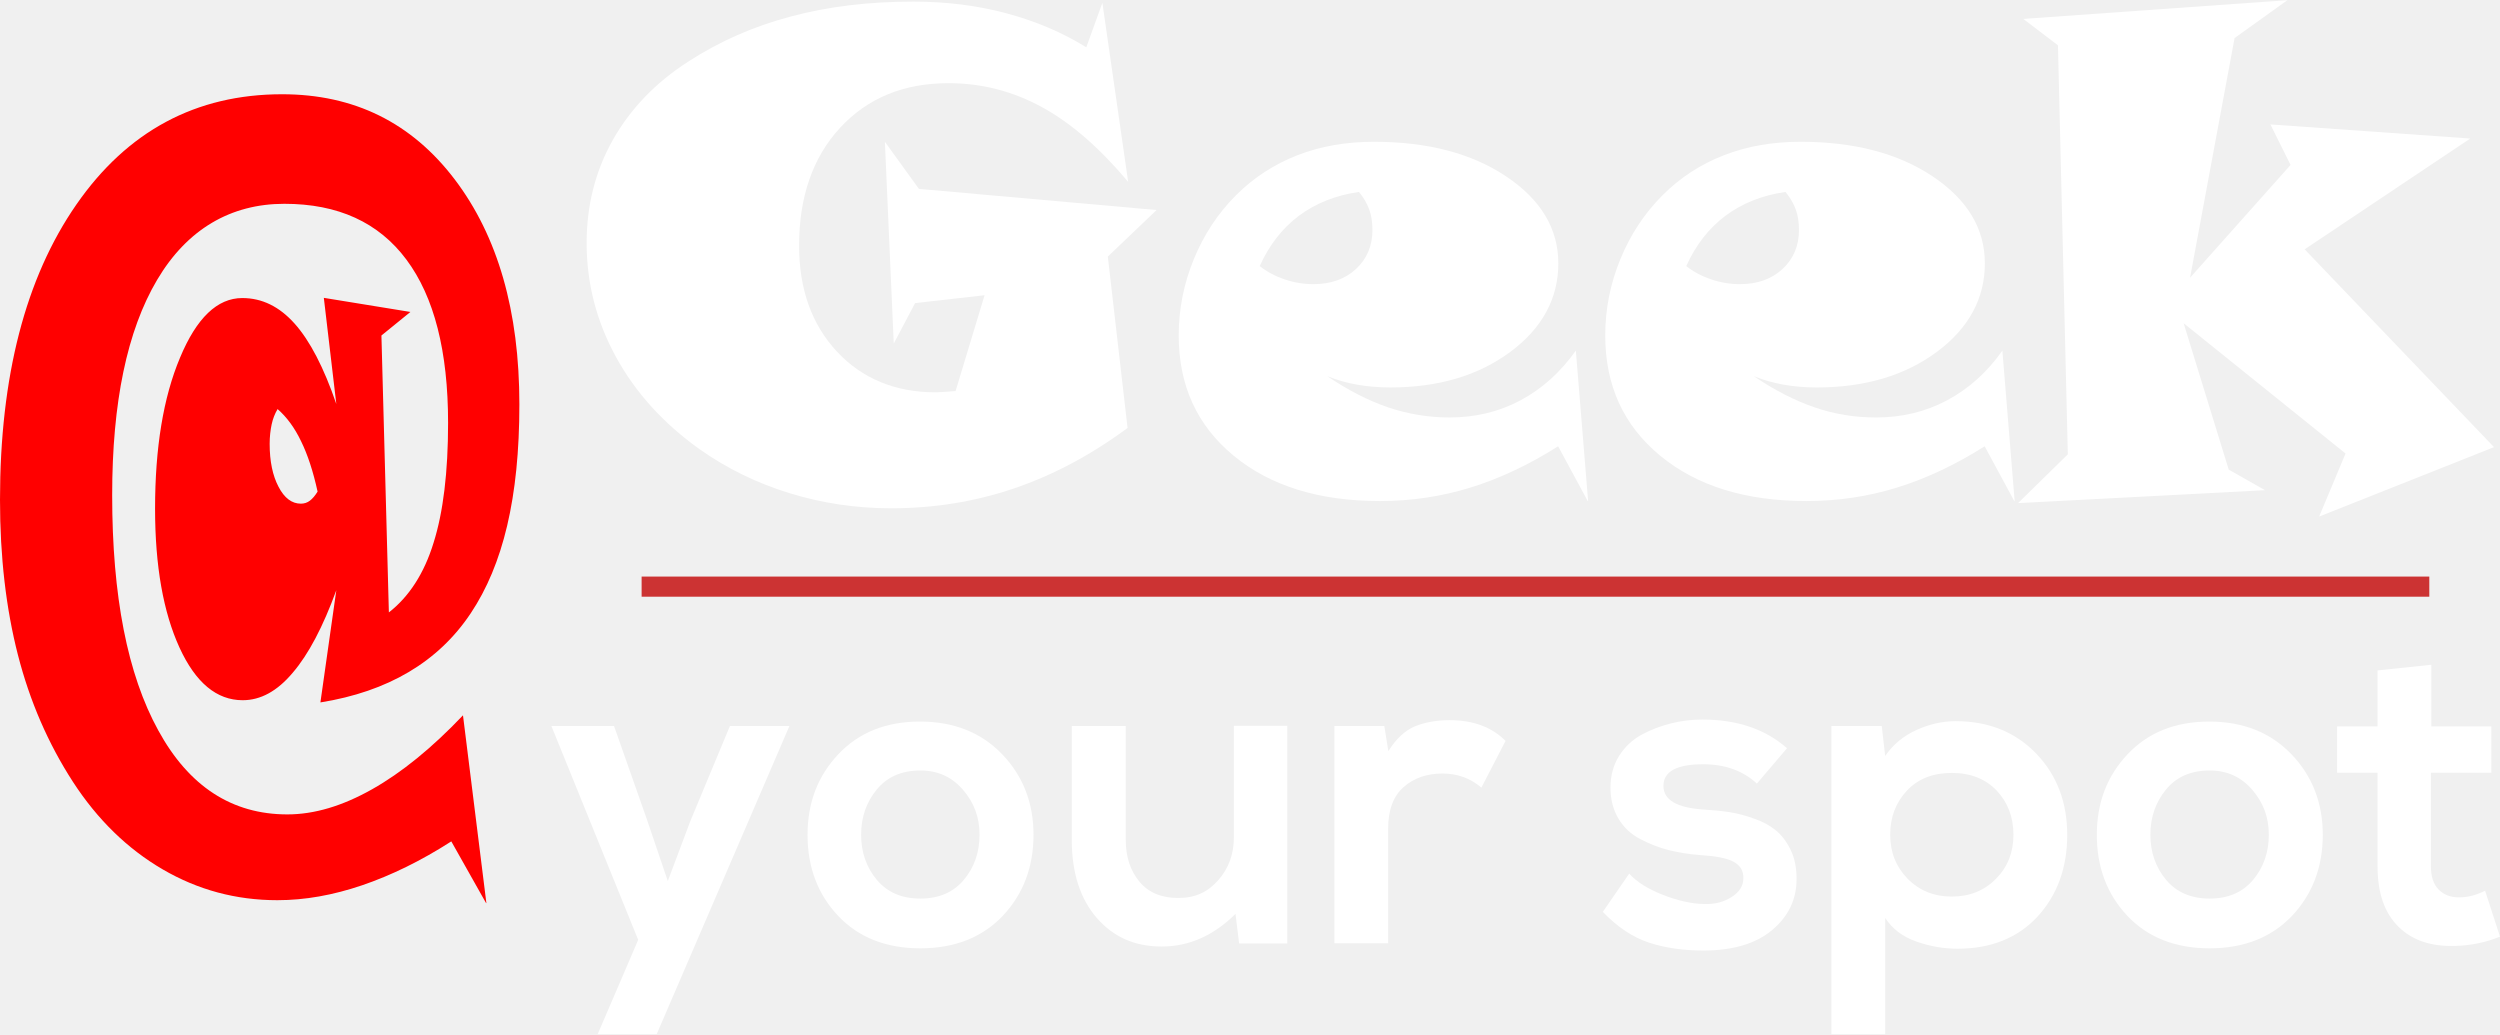
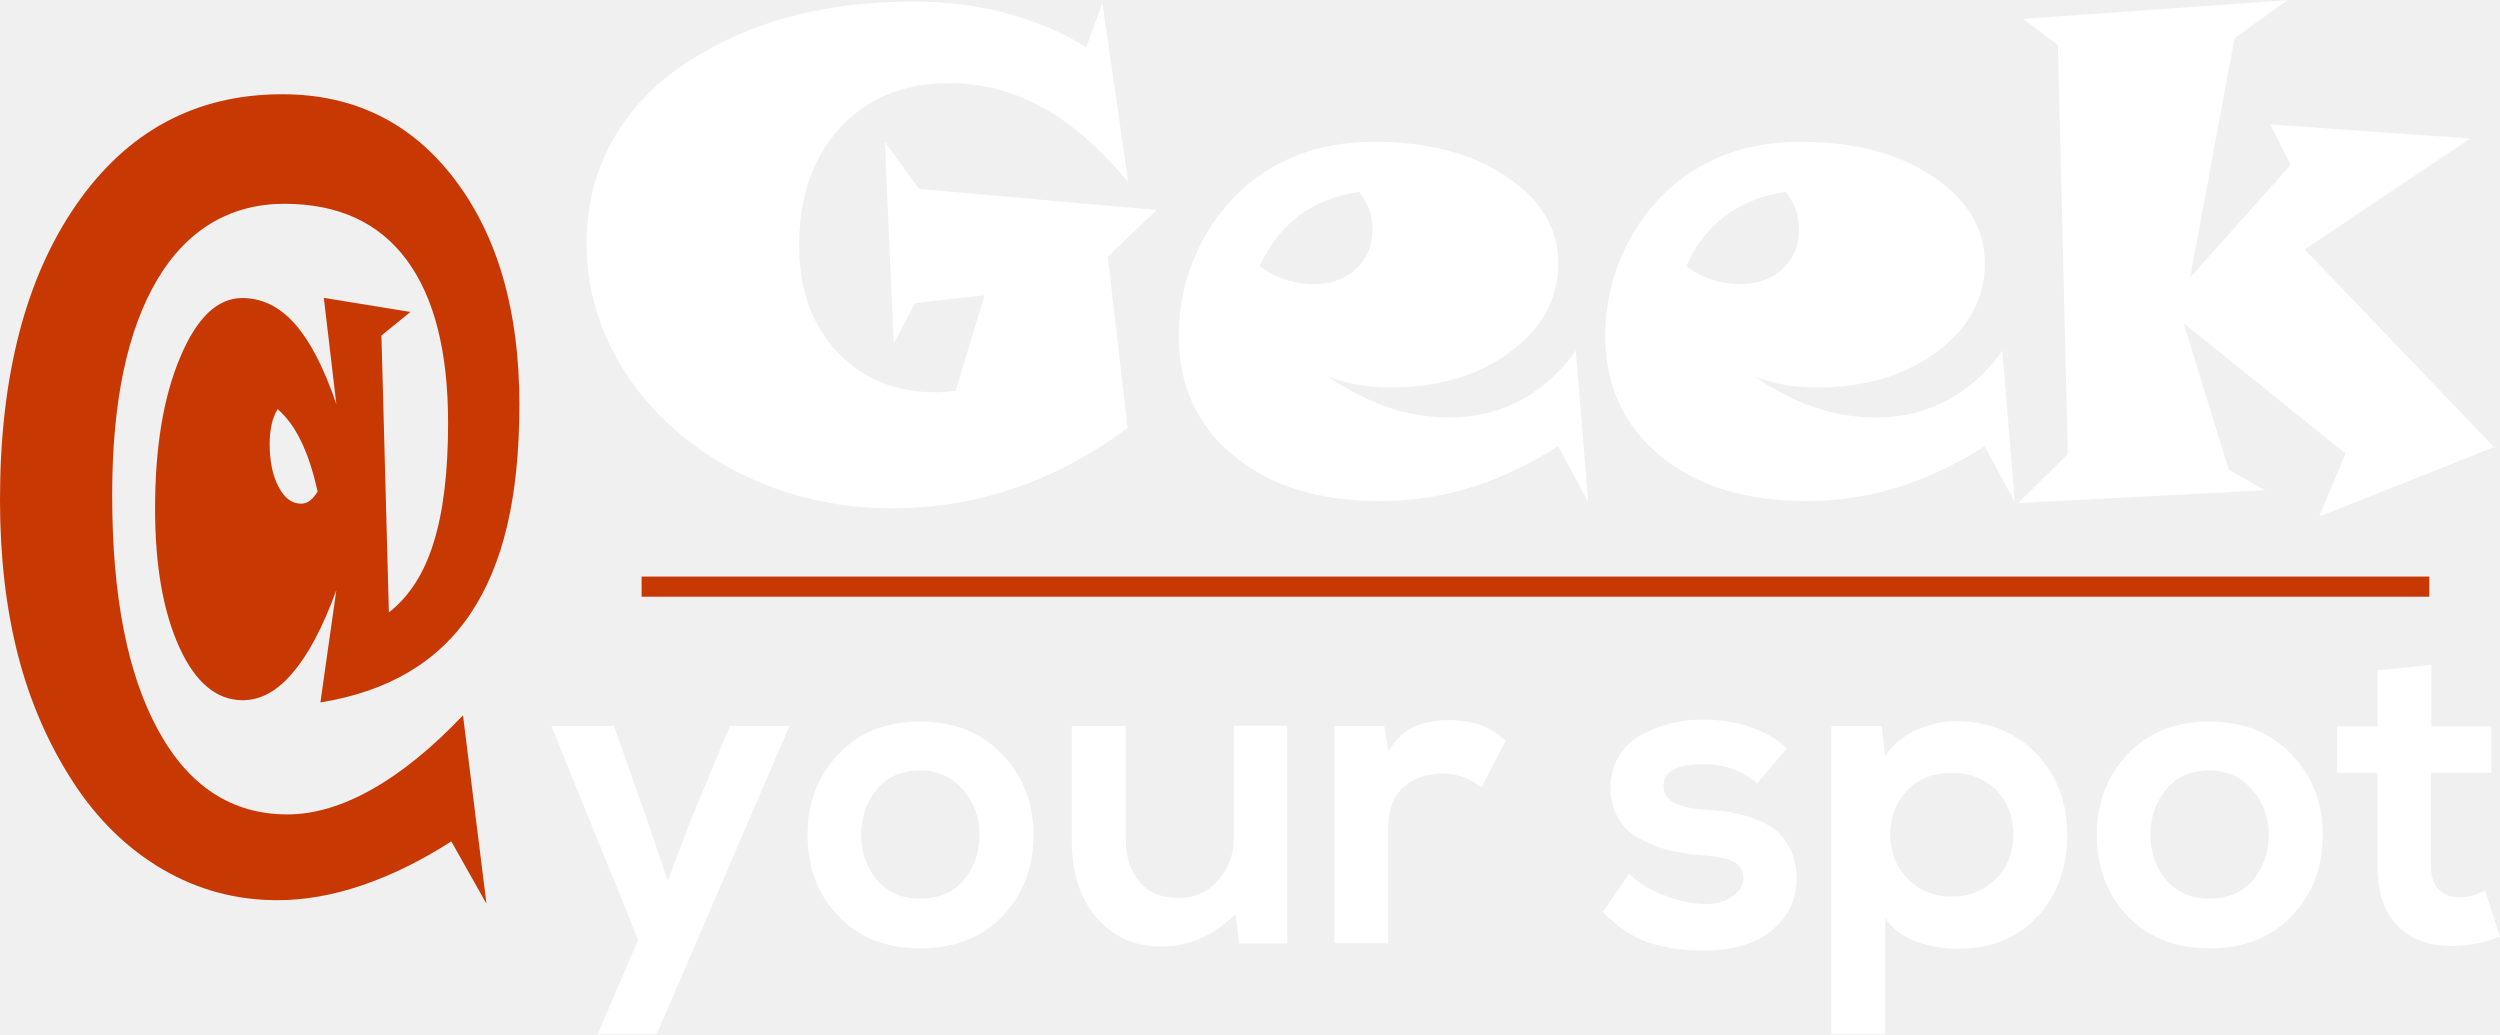
<svg xmlns="http://www.w3.org/2000/svg" id="Layer_1" data-name="Layer 1" width="124.14" height="51.35" viewBox="0 0 124.14 51.35" version="1.1">
  <defs id="defs14" />
-   <path d="M24.14,44.85l-1.73-3.07c-1.51,.97-2.99,1.69-4.43,2.18s-2.84,.74-4.21,.74c-2.05,0-3.94-.51-5.69-1.53-1.75-1.02-3.24-2.47-4.46-4.35-1.23-1.9-2.14-4-2.73-6.3-.59-2.3-.89-4.87-.89-7.7,0-6.12,1.26-11.01,3.79-14.66,2.53-3.65,5.94-5.48,10.22-5.48,3.57,0,6.43,1.41,8.57,4.23,2.14,2.82,3.21,6.54,3.21,11.17s-.81,7.97-2.42,10.38c-1.61,2.41-4.1,3.88-7.46,4.42l.79-5.57c-.66,1.81-1.38,3.18-2.16,4.09-.77,.92-1.6,1.37-2.49,1.37-1.29,0-2.34-.87-3.14-2.62s-1.21-4.04-1.21-6.89c0-3.03,.41-5.53,1.24-7.5,.82-1.97,1.85-2.96,3.09-2.96,.98,0,1.84,.42,2.6,1.27,.76,.85,1.45,2.18,2.07,3.99l-.62-5.27,4.3,.7-1.44,1.17,.37,13.75c1-.78,1.75-1.93,2.22-3.46,.48-1.52,.72-3.51,.72-5.95,0-3.56-.69-6.26-2.07-8.11-1.38-1.85-3.4-2.77-6.06-2.77s-4.83,1.26-6.32,3.78c-1.49,2.52-2.23,6.08-2.23,10.69,0,5.01,.76,8.9,2.29,11.68,1.52,2.78,3.66,4.17,6.41,4.17,1.34,0,2.74-.42,4.21-1.25,1.47-.83,2.97-2.05,4.51-3.67l1.16,9.31ZM13.78,20.32c-.13,.22-.23,.47-.29,.75-.06,.28-.1,.61-.1,.97,0,.87,.15,1.58,.44,2.13,.29,.56,.66,.84,1.11,.84,.17,0,.32-.05,.45-.15,.13-.1,.26-.25,.38-.45-.22-1-.49-1.83-.82-2.5-.32-.67-.71-1.2-1.17-1.6Z" fill="#c33" id="path1" style="fill:#ff0000;fill-opacity:1" />
-   <g id="g14">
-     <g id="g2">
-       <g id="g1">
-         <g id="g5">
-           <path d="M57.43,10.43l-2.42,2.31,.98,8.51c-1.81,1.34-3.69,2.34-5.63,3-1.94,.66-3.98,.99-6.11,.99-1.73,0-3.42-.25-5.04-.75-1.63-.5-3.12-1.23-4.48-2.19-1.79-1.28-3.17-2.8-4.14-4.57-.97-1.77-1.46-3.66-1.46-5.66,0-1.87,.43-3.57,1.3-5.12,.87-1.54,2.12-2.85,3.76-3.9,1.53-.99,3.22-1.74,5.08-2.23,1.86-.5,3.89-.74,6.08-.74,1.63,0,3.17,.19,4.62,.58,1.46,.39,2.78,.95,3.97,1.69l.8-2.21,1.28,8.89c-1.41-1.68-2.83-2.92-4.28-3.71-1.45-.79-2.99-1.19-4.64-1.19-2.23,0-4.02,.74-5.38,2.21s-2.04,3.43-2.04,5.86c0,2.16,.63,3.92,1.88,5.26s2.89,2.02,4.89,2.02c.04,0,.18,0,.41-.02,.23-.02,.43-.03,.59-.04l1.44-4.76-3.45,.39-1.06,2.01-.44-10.02,1.69,2.34,11.8,1.05Z" id="path2" style="fill:#ffffff;fill-opacity:1" />
-           <path d="M78.84,24.88l-1.47-2.72c-1.45,.92-2.9,1.6-4.35,2.05-1.45,.45-2.95,.67-4.5,.67-3.02,0-5.44-.75-7.26-2.25s-2.73-3.49-2.73-5.97c0-1.31,.25-2.57,.75-3.79,.5-1.22,1.2-2.28,2.1-3.18,.87-.87,1.89-1.53,3.04-1.98,1.15-.45,2.42-.67,3.81-.67,2.65,0,4.84,.57,6.56,1.72,1.72,1.15,2.59,2.59,2.59,4.32s-.79,3.21-2.38,4.39c-1.59,1.18-3.58,1.77-5.97,1.77-.59,0-1.14-.05-1.65-.14-.51-.09-1-.23-1.47-.42,1.03,.7,2.03,1.21,3.02,1.55,.99,.33,2,.5,3.05,.5,1.28,0,2.45-.28,3.52-.85,1.07-.57,1.98-1.39,2.75-2.47l.61,7.48Zm-16.29-11.67c.35,.28,.76,.5,1.23,.66,.47,.16,.95,.24,1.44,.24,.86,0,1.57-.25,2.11-.75,.54-.5,.82-1.15,.82-1.93,0-.38-.05-.73-.16-1.03s-.28-.59-.51-.87c-1.17,.17-2.16,.57-2.99,1.19-.82,.62-1.47,1.45-1.94,2.5Z" id="path3" style="fill:#ffffff;fill-opacity:1" />
-           <path d="M100.02,24.88l-1.47-2.72c-1.45,.92-2.9,1.6-4.35,2.05-1.45,.45-2.95,.67-4.5,.67-3.02,0-5.44-.75-7.26-2.25-1.82-1.5-2.73-3.49-2.73-5.97,0-1.31,.25-2.57,.75-3.79,.5-1.22,1.2-2.28,2.1-3.18,.87-.87,1.88-1.53,3.04-1.98,1.15-.45,2.42-.67,3.81-.67,2.65,0,4.84,.57,6.56,1.72,1.72,1.15,2.59,2.59,2.59,4.32s-.79,3.21-2.38,4.39c-1.59,1.18-3.58,1.77-5.97,1.77-.59,0-1.14-.05-1.65-.14s-1-.23-1.47-.42c1.03,.7,2.03,1.21,3.02,1.55s2,.5,3.05,.5c1.28,0,2.45-.28,3.52-.85,1.07-.57,1.99-1.39,2.75-2.47l.61,7.48Zm-16.29-11.67c.35,.28,.76,.5,1.23,.66,.47,.16,.95,.24,1.44,.24,.86,0,1.57-.25,2.11-.75,.54-.5,.82-1.15,.82-1.93,0-.38-.05-.73-.16-1.03s-.28-.59-.51-.87c-1.17,.17-2.16,.57-2.99,1.19-.82,.62-1.47,1.45-1.94,2.5Z" id="path4" style="fill:#ffffff;fill-opacity:1" />
-           <path d="M123.85,22.2l-8.69,3.45,1.31-3.13-8.04-6.47,2.24,7.27,1.8,1.02-12.26,.64,2.47-2.42-.49-20.31-1.72-1.31,13.11-.93-2.62,1.88-2.21,11.9,4.99-5.6-1-2.01,9.92,.7-8.22,5.5,9.4,9.82Z" id="path5" style="fill:#ffffff;fill-opacity:1" />
-         </g>
-         <g id="g13">
-           <path d="M36.24,36.05h2.96l-6.59,15.3h-2.93l2.01-4.68-4.31-10.62h3.11l1.64,4.66,1.03,3.04,1.12-2.98,1.97-4.73Z" id="path6" style="fill:#ffffff;fill-opacity:1" />
-           <path d="M41.63,37.45c1.02-1.08,2.37-1.62,4.05-1.62s3.04,.54,4.08,1.62c1.04,1.08,1.56,2.42,1.56,4.01s-.51,2.94-1.53,4.02c-1.02,1.07-2.39,1.61-4.09,1.61s-3.07-.54-4.08-1.61c-1.01-1.07-1.52-2.41-1.52-4.02s.51-2.93,1.53-4.01Zm4.07,.81c-.92,0-1.64,.31-2.16,.94-.52,.63-.78,1.38-.78,2.25s.26,1.62,.78,2.24c.52,.62,1.24,.93,2.16,.93s1.64-.31,2.16-.93c.52-.62,.78-1.37,.78-2.24s-.27-1.59-.82-2.23c-.55-.64-1.25-.96-2.11-.96Z" id="path7" style="fill:#ffffff;fill-opacity:1" />
-           <path d="M53.23,36.05h2.67v5.65c0,.85,.23,1.54,.68,2.08,.45,.54,1.09,.81,1.93,.81s1.46-.29,1.98-.88c.52-.58,.78-1.3,.78-2.15v-5.52h2.65v10.81h-2.39l-.18-1.47c-1.09,1.08-2.31,1.62-3.66,1.62s-2.4-.47-3.23-1.42c-.82-.95-1.24-2.24-1.24-3.87v-5.67Z" id="path8" style="fill:#ffffff;fill-opacity:1" />
-           <path d="M66.27,36.05h2.47l.2,1.25c.38-.61,.82-1.02,1.31-1.23,.5-.2,1.07-.31,1.73-.31,1.17,0,2.09,.34,2.78,1.03l-1.2,2.32c-.55-.47-1.2-.7-1.93-.7-.77,0-1.42,.22-1.93,.67-.51,.45-.77,1.13-.77,2.07v5.69h-2.67v-10.79Z" id="path9" style="fill:#ffffff;fill-opacity:1" />
-           <path d="M88.73,37.16l-1.49,1.75c-.69-.64-1.58-.96-2.67-.96-1.31,0-1.97,.36-1.97,1.07s.67,1.09,2.01,1.18c.48,.03,.91,.07,1.28,.13,.37,.06,.78,.16,1.21,.32,.44,.15,.8,.35,1.09,.59s.54,.57,.73,.97c.2,.41,.29,.89,.29,1.44,0,1.01-.4,1.85-1.21,2.53-.81,.68-1.95,1.02-3.42,1.02-.99,0-1.89-.13-2.69-.39-.8-.26-1.57-.77-2.3-1.53l1.31-1.9c.37,.41,.92,.76,1.66,1.05,.74,.29,1.43,.45,2.06,.46,.53,.02,.98-.1,1.37-.35,.39-.25,.58-.56,.58-.94s-.16-.63-.49-.81-.88-.28-1.65-.33c-.57-.04-1.09-.13-1.58-.25-.48-.12-.95-.31-1.41-.55-.46-.24-.82-.58-1.08-1.02-.26-.44-.39-.95-.39-1.53s.14-1.12,.43-1.58c.29-.45,.66-.8,1.12-1.05,.46-.25,.94-.43,1.46-.56s1.03-.19,1.55-.19c1.72,0,3.12,.47,4.2,1.42Z" id="path10" style="fill:#ffffff;fill-opacity:1" />
-           <path d="M93.61,51.35h-2.67v-15.3h2.5l.17,1.49c.39-.57,.91-1,1.55-1.29,.64-.29,1.29-.44,1.95-.44,1.63,0,2.97,.54,4,1.61,1.03,1.07,1.54,2.42,1.54,4.04s-.49,2.98-1.47,4.05c-.98,1.06-2.31,1.6-3.98,1.6-.69,0-1.37-.12-2.05-.36s-1.19-.63-1.54-1.17v5.78Zm1.11-7.72c.58,.59,1.31,.89,2.2,.89s1.62-.3,2.2-.89,.86-1.32,.86-2.18-.28-1.61-.83-2.19c-.55-.58-1.3-.88-2.23-.88s-1.68,.29-2.23,.88-.83,1.31-.83,2.19,.29,1.59,.86,2.18Z" id="path11" style="fill:#ffffff;fill-opacity:1" />
-           <path d="M105.65,37.45c1.02-1.08,2.37-1.62,4.05-1.62s3.04,.54,4.08,1.62c1.04,1.08,1.56,2.42,1.56,4.01s-.51,2.94-1.53,4.02c-1.02,1.07-2.39,1.61-4.09,1.61s-3.07-.54-4.08-1.61c-1.01-1.07-1.52-2.41-1.52-4.02s.51-2.93,1.53-4.01Zm4.07,.81c-.92,0-1.64,.31-2.16,.94-.52,.63-.78,1.38-.78,2.25s.26,1.62,.78,2.24c.52,.62,1.24,.93,2.16,.93s1.64-.31,2.16-.93c.52-.62,.78-1.37,.78-2.24s-.27-1.59-.82-2.23c-.55-.64-1.25-.96-2.11-.96Z" id="path12" style="fill:#ffffff;fill-opacity:1" />
-           <path d="M118.06,33.29l2.67-.28v3.06h2.98v2.3h-3v4.66c0,.5,.13,.88,.38,1.14,.26,.26,.59,.39,1.02,.39s.85-.11,1.29-.33l.74,2.28c-.71,.29-1.45,.44-2.21,.46-1.2,.04-2.14-.27-2.83-.95-.69-.68-1.04-1.67-1.04-2.99v-4.66h-2.01v-2.3h2.01v-2.78Z" id="path13" style="fill:#ffffff;fill-opacity:1" />
-         </g>
-         <line x1="120.63" y1="29.13" x2="31.86" y2="29.13" fill="none" stroke="#c33" stroke-miterlimit="10" id="line13" style="fill:#3b0000;fill-opacity:1" />
-       </g>
+   <path d="M24.14,44.85l-1.73-3.07c-1.51,.97-2.99,1.69-4.43,2.18s-2.84,.74-4.21,.74c-2.05,0-3.94-.51-5.69-1.53-1.75-1.02-3.24-2.47-4.46-4.35-1.23-1.9-2.14-4-2.73-6.3-.59-2.3-.89-4.87-.89-7.7,0-6.12,1.26-11.01,3.79-14.66,2.53-3.65,5.94-5.48,10.22-5.48,3.57,0,6.43,1.41,8.57,4.23,2.14,2.82,3.21,6.54,3.21,11.17s-.81,7.97-2.42,10.38c-1.61,2.41-4.1,3.88-7.46,4.42l.79-5.57c-.66,1.81-1.38,3.18-2.16,4.09-.77,.92-1.6,1.37-2.49,1.37-1.29,0-2.34-.87-3.14-2.62s-1.21-4.04-1.21-6.89c0-3.03,.41-5.53,1.24-7.5,.82-1.97,1.85-2.96,3.09-2.96,.98,0,1.84,.42,2.6,1.27,.76,.85,1.45,2.18,2.07,3.99l-.62-5.27,4.3,.7-1.44,1.17,.37,13.75c1-.78,1.75-1.93,2.22-3.46,.48-1.52,.72-3.51,.72-5.95,0-3.56-.69-6.26-2.07-8.11-1.38-1.85-3.4-2.77-6.06-2.77s-4.83,1.26-6.32,3.78c-1.49,2.52-2.23,6.08-2.23,10.69,0,5.01,.76,8.9,2.29,11.68,1.52,2.78,3.66,4.17,6.41,4.17,1.34,0,2.74-.42,4.21-1.25,1.47-.83,2.97-2.05,4.51-3.67l1.16,9.31ZM13.78,20.32c-.13,.22-.23,.47-.29,.75-.06,.28-.1,.61-.1,.97,0,.87,.15,1.58,.44,2.13,.29,.56,.66,.84,1.11,.84,.17,0,.32-.05,.45-.15,.13-.1,.26-.25,.38-.45-.22-1-.49-1.83-.82-2.5-.32-.67-.71-1.2-1.17-1.6Z" fill="#C83803" id="path1" style="fill:#C83803;fill-opacity:1" />
+   <g id="g1">
+     <g id="g5">
+       <path d="m 57.43,10.43 -2.42,2.31 0.98,8.51 c -1.81,1.34 -3.69,2.34 -5.63,3 -1.94,0.66 -3.98,0.99 -6.11,0.99 -1.73,0 -3.42,-0.25 -5.04,-0.75 -1.63,-0.5 -3.12,-1.23 -4.48,-2.19 -1.79,-1.28 -3.17,-2.8 -4.14,-4.57 -0.97,-1.77 -1.46,-3.66 -1.46,-5.66 0,-1.87 0.43,-3.57 1.3,-5.12 0.87,-1.54 2.12,-2.85 3.76,-3.9 1.53,-0.99 3.22,-1.74 5.08,-2.23 1.86,-0.5 3.89,-0.74 6.08,-0.74 1.63,0 3.17,0.19 4.62,0.58 1.46,0.39 2.78,0.95 3.97,1.69 l 0.8,-2.21 1.28,8.89 C 54.61,7.35 53.19,6.11 51.74,5.32 50.29,4.53 48.75,4.13 47.1,4.13 c -2.23,0 -4.02,0.74 -5.38,2.21 -1.36,1.47 -2.04,3.43 -2.04,5.86 0,2.16 0.63,3.92 1.88,5.26 1.25,1.34 2.89,2.02 4.89,2.02 0.04,0 0.18,0 0.41,-0.02 0.23,-0.02 0.43,-0.03 0.59,-0.04 l 1.44,-4.76 -3.45,0.39 -1.06,2.01 -0.44,-10.02 1.69,2.34 z" id="path2" style="fill:#ffffff;fill-opacity:1" />
+       <path d="m 78.84,24.88 -1.47,-2.72 c -1.45,0.92 -2.9,1.6 -4.35,2.05 -1.45,0.45 -2.95,0.67 -4.5,0.67 -3.02,0 -5.44,-0.75 -7.26,-2.25 -1.82,-1.5 -2.73,-3.49 -2.73,-5.97 0,-1.31 0.25,-2.57 0.75,-3.79 0.5,-1.22 1.2,-2.28 2.1,-3.18 0.87,-0.87 1.89,-1.53 3.04,-1.98 1.15,-0.45 2.42,-0.67 3.81,-0.67 2.65,0 4.84,0.57 6.56,1.72 1.72,1.15 2.59,2.59 2.59,4.32 0,1.73 -0.79,3.21 -2.38,4.39 -1.59,1.18 -3.58,1.77 -5.97,1.77 -0.59,0 -1.14,-0.05 -1.65,-0.14 -0.51,-0.09 -1,-0.23 -1.47,-0.42 1.03,0.7 2.03,1.21 3.02,1.55 0.99,0.33 2,0.5 3.05,0.5 1.28,0 2.45,-0.28 3.52,-0.85 1.07,-0.57 1.98,-1.39 2.75,-2.47 l 0.61,7.48 z M 62.55,13.21 c 0.35,0.28 0.76,0.5 1.23,0.66 0.47,0.16 0.95,0.24 1.44,0.24 0.86,0 1.57,-0.25 2.11,-0.75 0.54,-0.5 0.82,-1.15 0.82,-1.93 0,-0.38 -0.05,-0.73 -0.16,-1.03 -0.11,-0.3 -0.28,-0.59 -0.51,-0.87 -1.17,0.17 -2.16,0.57 -2.99,1.19 -0.82,0.62 -1.47,1.45 -1.94,2.5 z" id="path3" style="fill:#ffffff;fill-opacity:1" />
+       <path d="m 100.02,24.88 -1.47,-2.72 c -1.45,0.92 -2.9,1.6 -4.35,2.05 -1.45,0.45 -2.95,0.67 -4.5,0.67 -3.02,0 -5.44,-0.75 -7.26,-2.25 -1.82,-1.5 -2.73,-3.49 -2.73,-5.97 0,-1.31 0.25,-2.57 0.75,-3.79 0.5,-1.22 1.2,-2.28 2.1,-3.18 0.87,-0.87 1.88,-1.53 3.04,-1.98 1.15,-0.45 2.42,-0.67 3.81,-0.67 2.65,0 4.84,0.57 6.56,1.72 1.72,1.15 2.59,2.59 2.59,4.32 0,1.73 -0.79,3.21 -2.38,4.39 -1.59,1.18 -3.58,1.77 -5.97,1.77 -0.59,0 -1.14,-0.05 -1.65,-0.14 -0.51,-0.09 -1,-0.23 -1.47,-0.42 1.03,0.7 2.03,1.21 3.02,1.55 0.99,0.34 2,0.5 3.05,0.5 1.28,0 2.45,-0.28 3.52,-0.85 1.07,-0.57 1.99,-1.39 2.75,-2.47 l 0.61,7.48 z M 83.73,13.21 c 0.35,0.28 0.76,0.5 1.23,0.66 0.47,0.16 0.95,0.24 1.44,0.24 0.86,0 1.57,-0.25 2.11,-0.75 0.54,-0.5 0.82,-1.15 0.82,-1.93 0,-0.38 -0.05,-0.73 -0.16,-1.03 -0.11,-0.3 -0.28,-0.59 -0.51,-0.87 -1.17,0.17 -2.16,0.57 -2.99,1.19 -0.82,0.62 -1.47,1.45 -1.94,2.5 z" id="path4" style="fill:#ffffff;fill-opacity:1" />
+       <path d="m 123.85,22.2 -8.69,3.45 1.31,-3.13 -8.04,-6.47 2.24,7.27 1.8,1.02 -12.26,0.64 2.47,-2.42 -0.49,-20.31 -1.72,-1.31 13.11,-0.93 -2.62,1.88 -2.21,11.9 4.99,-5.6 -1,-2.01 9.92,0.7 -8.22,5.5 9.4,9.82 z" id="path5" style="fill:#ffffff;fill-opacity:1" />
    </g>
+     <g id="g13">
+       <path d="m 36.24,36.05 h 2.96 l -6.59,15.3 h -2.93 l 2.01,-4.68 -4.31,-10.62 h 3.11 l 1.64,4.66 1.03,3.04 1.12,-2.98 1.97,-4.73 z" id="path6" style="fill:#ffffff;fill-opacity:1" />
+       <path d="m 41.63,37.45 c 1.02,-1.08 2.37,-1.62 4.05,-1.62 1.68,0 3.04,0.54 4.08,1.62 1.04,1.08 1.56,2.42 1.56,4.01 0,1.59 -0.51,2.94 -1.53,4.02 -1.02,1.07 -2.39,1.61 -4.09,1.61 -1.7,0 -3.07,-0.54 -4.08,-1.61 -1.01,-1.07 -1.52,-2.41 -1.52,-4.02 0,-1.61 0.51,-2.93 1.53,-4.01 z m 4.07,0.81 c -0.92,0 -1.64,0.31 -2.16,0.94 -0.52,0.63 -0.78,1.38 -0.78,2.25 0,0.87 0.26,1.62 0.78,2.24 0.52,0.62 1.24,0.93 2.16,0.93 0.92,0 1.64,-0.31 2.16,-0.93 0.52,-0.62 0.78,-1.37 0.78,-2.24 0,-0.87 -0.27,-1.59 -0.82,-2.23 -0.55,-0.64 -1.25,-0.96 -2.11,-0.96 z" id="path7" style="fill:#ffffff;fill-opacity:1" />
+       <path d="m 53.23,36.05 h 2.67 v 5.65 c 0,0.85 0.23,1.54 0.68,2.08 0.45,0.54 1.09,0.81 1.93,0.81 0.84,0 1.46,-0.29 1.98,-0.88 0.52,-0.58 0.78,-1.3 0.78,-2.15 v -5.52 h 2.65 V 46.85 H 61.53 L 61.35,45.38 C 60.26,46.46 59.04,47 57.69,47 c -1.35,0 -2.4,-0.47 -3.23,-1.42 -0.82,-0.95 -1.24,-2.24 -1.24,-3.87 v -5.67 z" id="path8" style="fill:#ffffff;fill-opacity:1" />
+       <path d="m 66.27,36.05 h 2.47 l 0.2,1.25 c 0.38,-0.61 0.82,-1.02 1.31,-1.23 0.5,-0.2 1.07,-0.31 1.73,-0.31 1.17,0 2.09,0.34 2.78,1.03 l -1.2,2.32 c -0.55,-0.47 -1.2,-0.7 -1.93,-0.7 -0.77,0 -1.42,0.22 -1.93,0.67 -0.51,0.45 -0.77,1.13 -0.77,2.07 v 5.69 H 66.26 V 36.05 Z" id="path9" style="fill:#ffffff;fill-opacity:1" />
+       <path d="m 88.73,37.16 -1.49,1.75 c -0.69,-0.64 -1.58,-0.96 -2.67,-0.96 -1.31,0 -1.97,0.36 -1.97,1.07 0,0.71 0.67,1.09 2.01,1.18 0.48,0.03 0.91,0.07 1.28,0.13 0.37,0.06 0.78,0.16 1.21,0.32 0.44,0.15 0.8,0.35 1.09,0.59 0.29,0.24 0.54,0.57 0.73,0.97 0.2,0.41 0.29,0.89 0.29,1.44 0,1.01 -0.4,1.85 -1.21,2.53 -0.81,0.68 -1.95,1.02 -3.42,1.02 -0.99,0 -1.89,-0.13 -2.69,-0.39 -0.8,-0.26 -1.57,-0.77 -2.3,-1.53 l 1.31,-1.9 c 0.37,0.41 0.92,0.76 1.66,1.05 0.74,0.29 1.43,0.45 2.06,0.46 0.53,0.02 0.98,-0.1 1.37,-0.35 0.39,-0.25 0.58,-0.56 0.58,-0.94 0,-0.38 -0.16,-0.63 -0.49,-0.81 C 85.75,42.61 85.2,42.51 84.43,42.46 83.86,42.42 83.34,42.33 82.85,42.21 82.37,42.09 81.9,41.9 81.44,41.66 80.98,41.42 80.62,41.08 80.36,40.64 80.1,40.2 79.97,39.69 79.97,39.11 c 0,-0.58 0.14,-1.12 0.43,-1.58 0.29,-0.45 0.66,-0.8 1.12,-1.05 0.46,-0.25 0.94,-0.43 1.46,-0.56 0.52,-0.13 1.03,-0.19 1.55,-0.19 1.72,0 3.12,0.47 4.2,1.42 z" id="path10" style="fill:#ffffff;fill-opacity:1" />
+       <path d="m 93.61,51.35 h -2.67 v -15.3 h 2.5 l 0.17,1.49 c 0.39,-0.57 0.91,-1 1.55,-1.29 0.64,-0.29 1.29,-0.44 1.95,-0.44 1.63,0 2.97,0.54 4,1.61 1.03,1.07 1.54,2.42 1.54,4.04 0,1.62 -0.49,2.98 -1.47,4.05 -0.98,1.06 -2.31,1.6 -3.98,1.6 -0.69,0 -1.37,-0.12 -2.05,-0.36 -0.68,-0.24 -1.19,-0.63 -1.54,-1.17 v 5.78 z m 1.11,-7.72 c 0.58,0.59 1.31,0.89 2.2,0.89 0.89,0 1.62,-0.3 2.2,-0.89 0.58,-0.59 0.86,-1.32 0.86,-2.18 0,-0.86 -0.28,-1.61 -0.83,-2.19 -0.55,-0.58 -1.3,-0.88 -2.23,-0.88 -0.93,0 -1.68,0.29 -2.23,0.88 -0.55,0.59 -0.83,1.31 -0.83,2.19 0,0.88 0.29,1.59 0.86,2.18 z" id="path11" style="fill:#ffffff;fill-opacity:1" />
+       <path d="m 105.65,37.45 c 1.02,-1.08 2.37,-1.62 4.05,-1.62 1.68,0 3.04,0.54 4.08,1.62 1.04,1.08 1.56,2.42 1.56,4.01 0,1.59 -0.51,2.94 -1.53,4.02 -1.02,1.07 -2.39,1.61 -4.09,1.61 -1.7,0 -3.07,-0.54 -4.08,-1.61 -1.01,-1.07 -1.52,-2.41 -1.52,-4.02 0,-1.61 0.51,-2.93 1.53,-4.01 z m 4.07,0.81 c -0.92,0 -1.64,0.31 -2.16,0.94 -0.52,0.63 -0.78,1.38 -0.78,2.25 0,0.87 0.26,1.62 0.78,2.24 0.52,0.62 1.24,0.93 2.16,0.93 0.92,0 1.64,-0.31 2.16,-0.93 0.52,-0.62 0.78,-1.37 0.78,-2.24 0,-0.87 -0.27,-1.59 -0.82,-2.23 -0.55,-0.64 -1.25,-0.96 -2.11,-0.96 z" id="path12" style="fill:#ffffff;fill-opacity:1" />
+       <path d="m 118.06,33.29 2.67,-0.28 v 3.06 h 2.98 v 2.3 h -3 v 4.66 c 0,0.5 0.13,0.88 0.38,1.14 0.26,0.26 0.59,0.39 1.02,0.39 0.43,0 0.85,-0.11 1.29,-0.33 l 0.74,2.28 c -0.71,0.29 -1.45,0.44 -2.21,0.46 -1.2,0.04 -2.14,-0.27 -2.83,-0.95 -0.69,-0.68 -1.04,-1.67 -1.04,-2.99 v -4.66 h -2.01 v -2.3 h 2.01 z" id="path13" style="fill:#ffffff;fill-opacity:1" />
+     </g>
+     <line x1="120.63" y1="29.13" x2="31.86" y2="29.13" fill="none" stroke="#c83803" stroke-miterlimit="10" id="line13" style="fill:#c83803;fill-opacity:1" />
  </g>
</svg>
